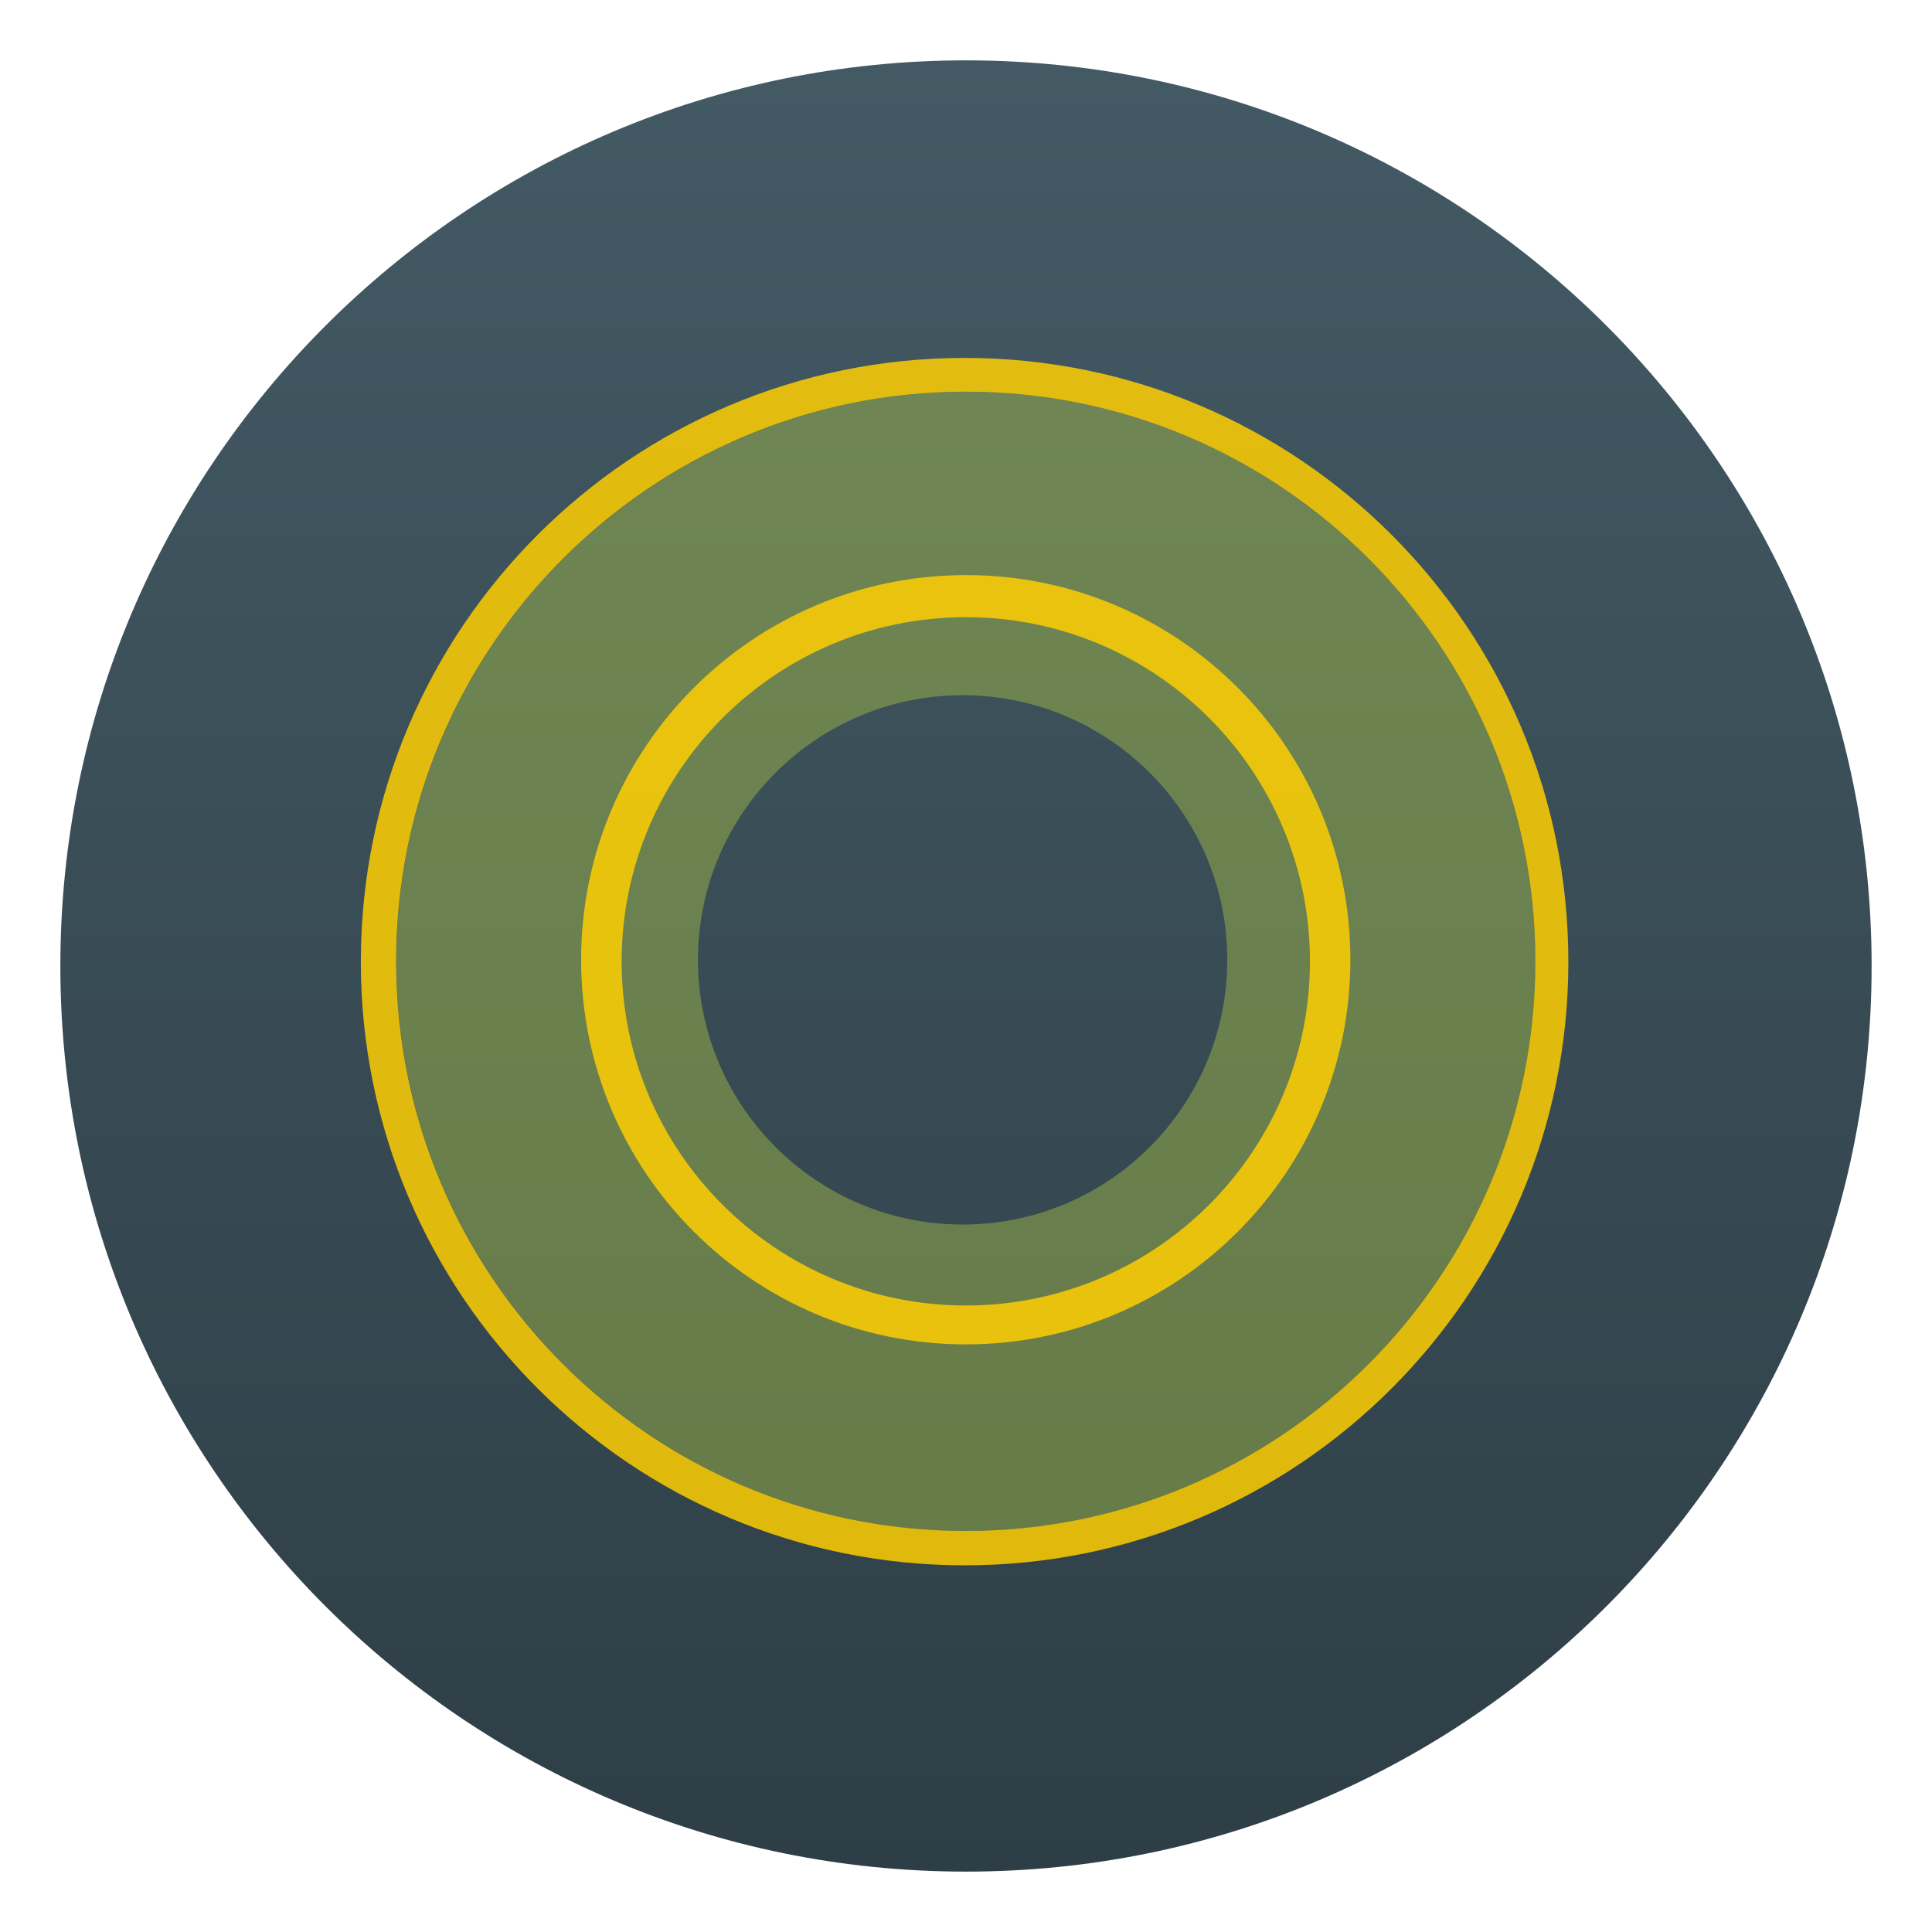
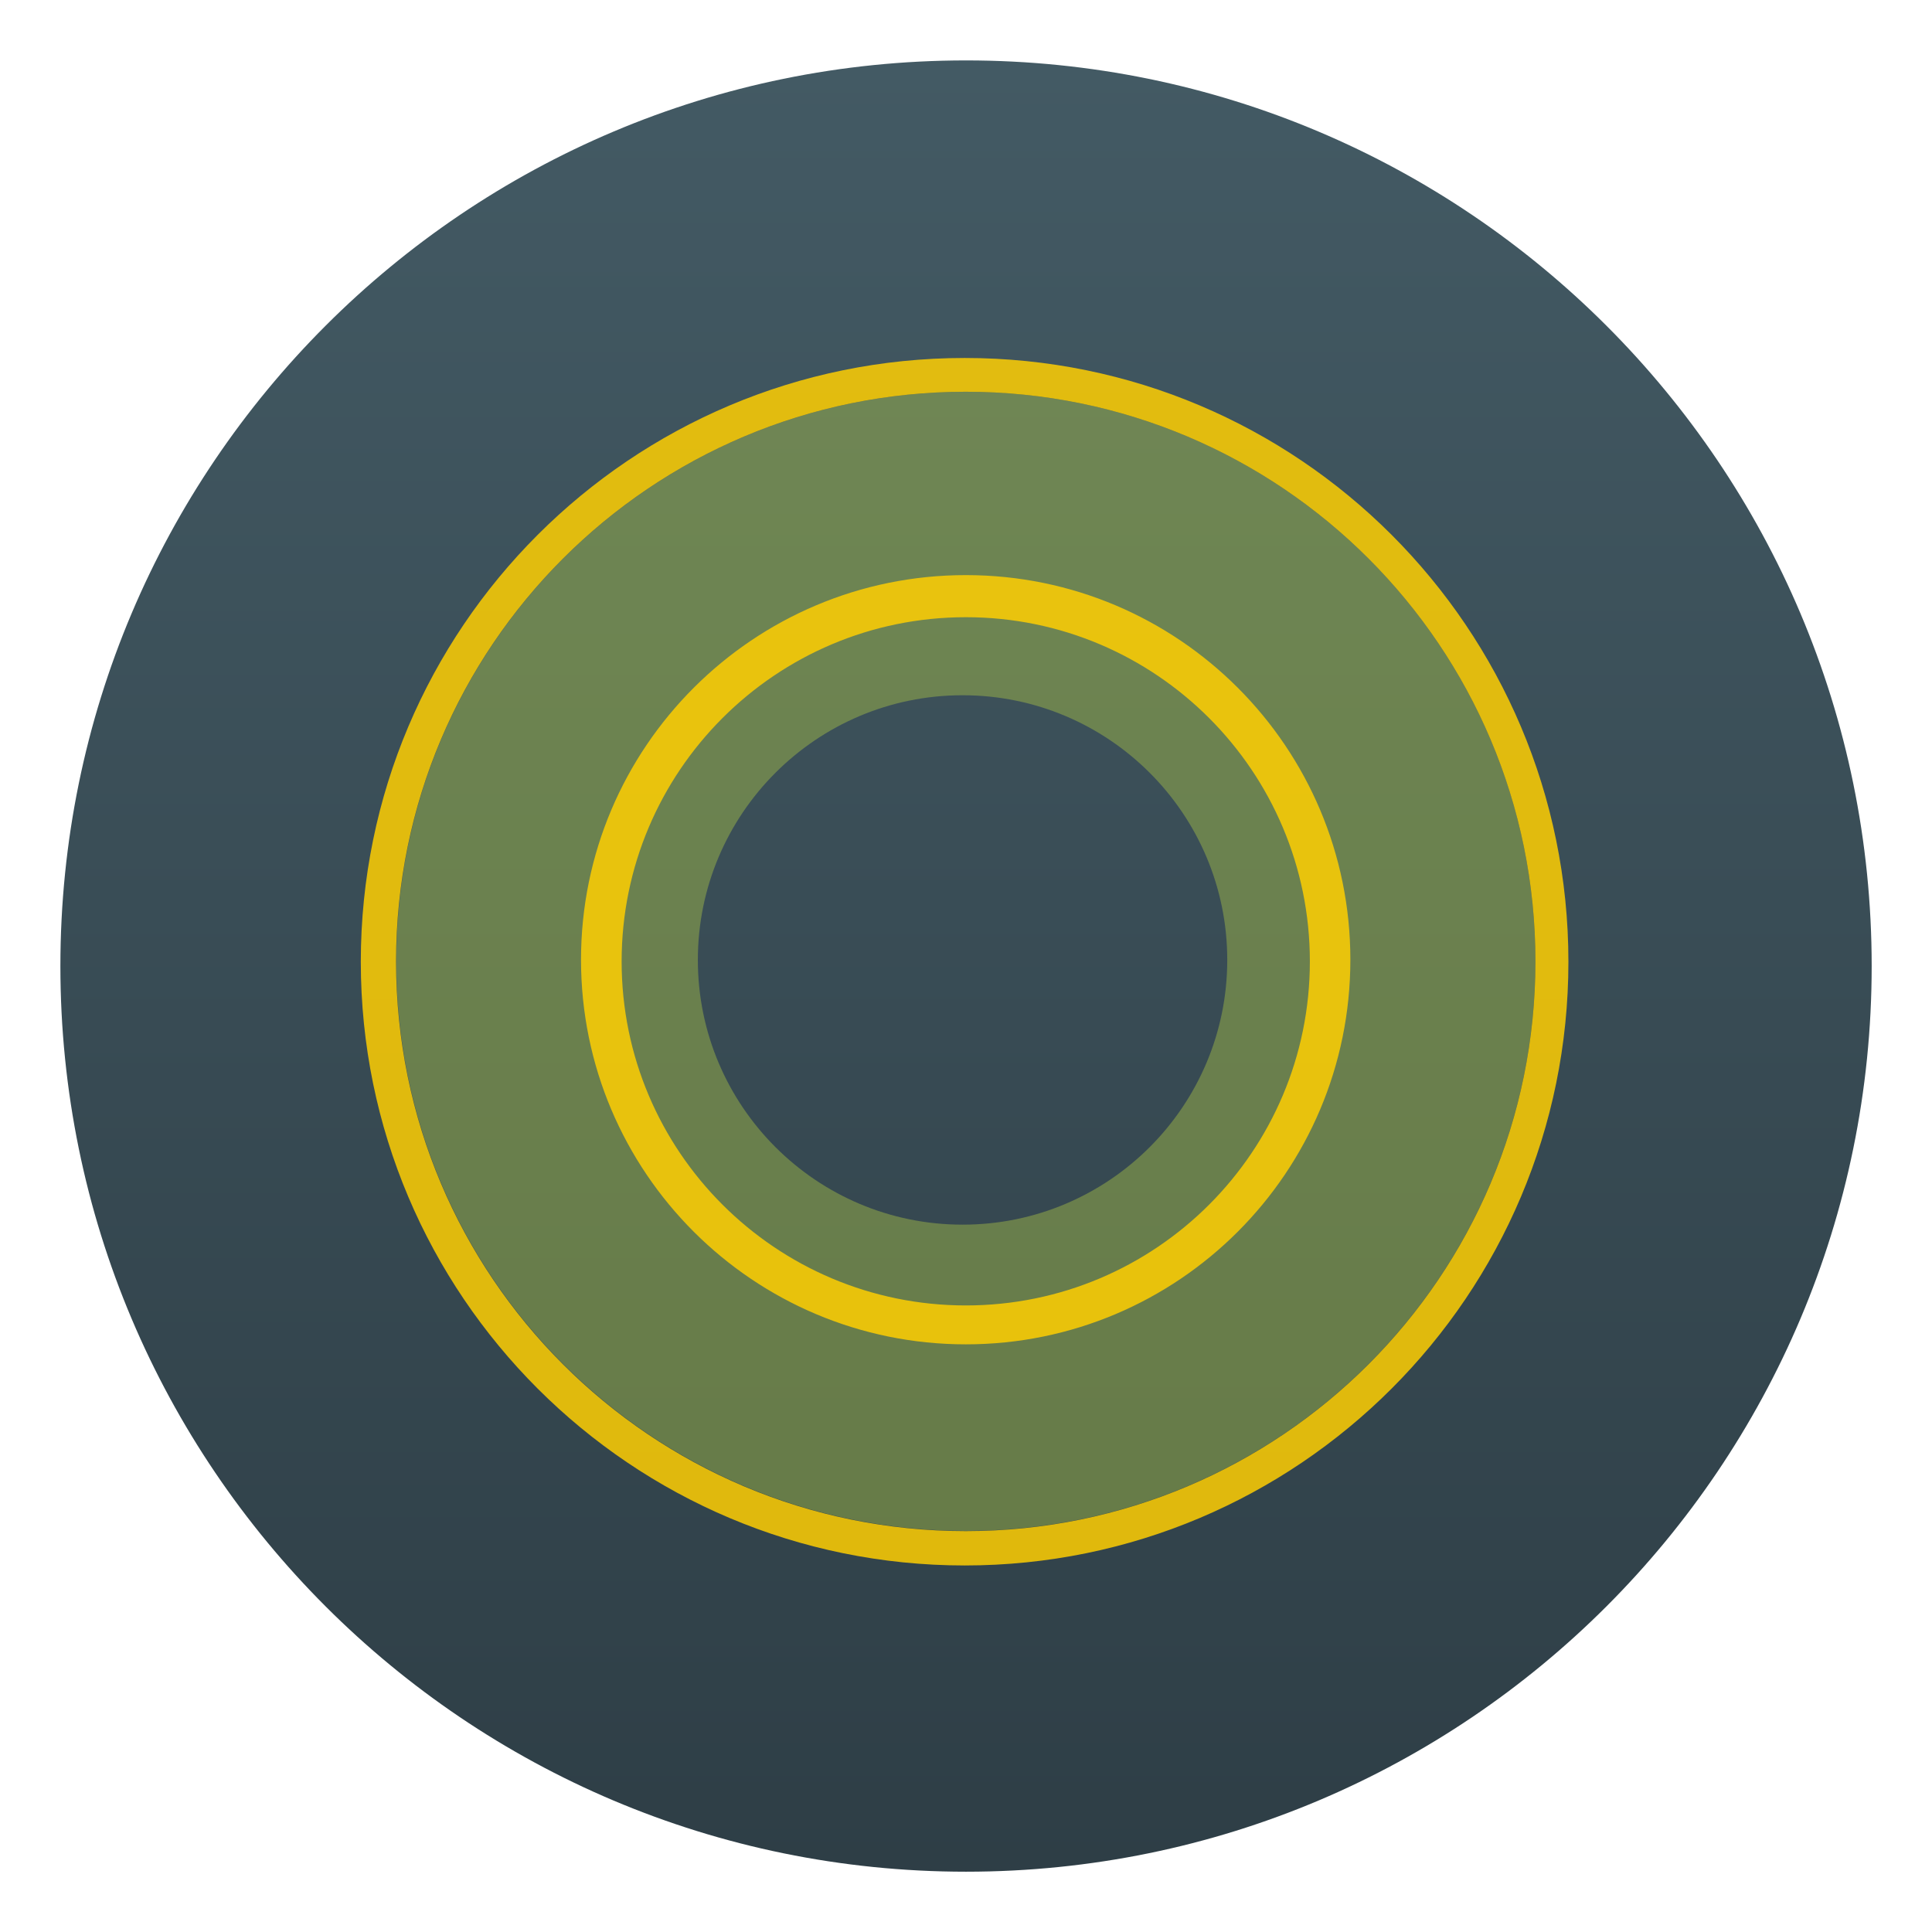
- <svg xmlns="http://www.w3.org/2000/svg" xmlns:ns1="http://www.openswatchbook.org/uri/2009/osb" xmlns:xlink="http://www.w3.org/1999/xlink" width="64" height="64" id="svg5453" version="1.1">
-   <defs id="defs5455">
-     <linearGradient ns1:paint="gradient" id="linearGradient4207">
-       <stop id="stop3371" offset="0" style="stop-color:#3498db;stop-opacity:1;" />
-       <stop id="stop3373" offset="1" style="stop-color:#3498db;stop-opacity:0;" />
-     </linearGradient>
-     <style type="text/css" id="current-color-scheme">.ColorScheme-Text {
-         color:#31363b;
-       }
-       .ColorScheme-Background{
-         color:#eff0f1;
-       }
-       .ColorScheme-ViewText {
-         color:#31363b;
-       }
-       .ColorScheme-ViewBackground{
-         color:#fcfcfc;
-       }
-       .ColorScheme-ViewHover {
-         color:#3daee9;
-       }
-       .ColorScheme-ViewFocus{
-         color:#3daee9;
-       }
-       .ColorScheme-ButtonText {
-         color:#31363b;
-       }
-       .ColorScheme-ButtonBackground{
-         color:#eff0f1;
-       }
-       .ColorScheme-ButtonHover {
-         color:#3daee9;
-       }
-       .ColorScheme-ButtonFocus{
-         color:#3daee9;
-       }</style>
-     <style type="text/css" id="current-color-scheme-8">.ColorScheme-Text {
-         color:#31363b;
-       }
-       .ColorScheme-Background{
-         color:#eff0f1;
-       }
-       .ColorScheme-ViewText {
-         color:#31363b;
-       }
-       .ColorScheme-ViewBackground{
-         color:#fcfcfc;
-       }
-       .ColorScheme-ViewHover {
-         color:#3daee9;
-       }
-       .ColorScheme-ViewFocus{
-         color:#3daee9;
-       }
-       .ColorScheme-ButtonText {
-         color:#31363b;
-       }
-       .ColorScheme-ButtonBackground{
-         color:#eff0f1;
-       }
-       .ColorScheme-ButtonHover {
-         color:#3daee9;
-       }
-       .ColorScheme-ButtonFocus{
-         color:#3daee9;
-       }</style>
-     <style type="text/css" id="current-color-scheme-7">.ColorScheme-Text {
-         color:#31363b;
-       }
-       .ColorScheme-Background{
-         color:#eff0f1;
-       }
-       .ColorScheme-ViewText {
-         color:#31363b;
-       }
-       .ColorScheme-ViewBackground{
-         color:#fcfcfc;
-       }
-       .ColorScheme-ViewHover {
-         color:#3daee9;
-       }
-       .ColorScheme-ViewFocus{
-         color:#3daee9;
-       }
-       .ColorScheme-ButtonText {
-         color:#31363b;
-       }
-       .ColorScheme-ButtonBackground{
-         color:#eff0f1;
-       }
-       .ColorScheme-ButtonHover {
-         color:#3daee9;
-       }
-       .ColorScheme-ButtonFocus{
-         color:#3daee9;
-       }</style>
-     <style type="text/css" id="current-color-scheme-0">.ColorScheme-Text {
-         color:#31363b;
-       }
-       .ColorScheme-Background{
-         color:#eff0f1;
-       }
-       .ColorScheme-ViewText {
-         color:#31363b;
-       }
-       .ColorScheme-ViewBackground{
-         color:#fcfcfc;
-       }
-       .ColorScheme-ViewHover {
-         color:#3daee9;
-       }
-       .ColorScheme-ViewFocus{
-         color:#3daee9;
-       }
-       .ColorScheme-ButtonText {
-         color:#31363b;
-       }
-       .ColorScheme-ButtonBackground{
-         color:#eff0f1;
-       }
-       .ColorScheme-ButtonHover {
-         color:#3daee9;
-       }
-       .ColorScheme-ButtonFocus{
-         color:#3daee9;
-       }</style>
-     <style type="text/css" id="current-color-scheme-8-6">.ColorScheme-Text {
-         color:#31363b;
-       }
-       .ColorScheme-Background{
-         color:#eff0f1;
-       }
-       .ColorScheme-ViewText {
-         color:#31363b;
-       }
-       .ColorScheme-ViewBackground{
-         color:#fcfcfc;
-       }
-       .ColorScheme-ViewHover {
-         color:#3daee9;
-       }
-       .ColorScheme-ViewFocus{
-         color:#3daee9;
-       }
-       .ColorScheme-ButtonText {
-         color:#31363b;
-       }
-       .ColorScheme-ButtonBackground{
-         color:#eff0f1;
-       }
-       .ColorScheme-ButtonHover {
-         color:#3daee9;
-       }
-       .ColorScheme-ButtonFocus{
-         color:#3daee9;
-       }</style>
-     <style type="text/css" id="current-color-scheme-7-6">.ColorScheme-Text {
-         color:#31363b;
-       }
-       .ColorScheme-Background{
-         color:#eff0f1;
-       }
-       .ColorScheme-ViewText {
-         color:#31363b;
-       }
-       .ColorScheme-ViewBackground{
-         color:#fcfcfc;
-       }
-       .ColorScheme-ViewHover {
-         color:#3daee9;
-       }
-       .ColorScheme-ViewFocus{
-         color:#3daee9;
-       }
-       .ColorScheme-ButtonText {
-         color:#31363b;
-       }
-       .ColorScheme-ButtonBackground{
-         color:#eff0f1;
-       }
-       .ColorScheme-ButtonHover {
-         color:#3daee9;
-       }
-       .ColorScheme-ButtonFocus{
-         color:#3daee9;
-       }</style>
-     <style type="text/css" id="current-color-scheme-4">.ColorScheme-Text {
-         color:#31363b;
-       }
-       .ColorScheme-Background{
-         color:#eff0f1;
-       }
-       .ColorScheme-ViewText {
-         color:#31363b;
-       }
-       .ColorScheme-ViewBackground{
-         color:#fcfcfc;
-       }
-       .ColorScheme-ViewHover {
-         color:#3daee9;
-       }
-       .ColorScheme-ViewFocus{
-         color:#3daee9;
-       }
-       .ColorScheme-ButtonText {
-         color:#31363b;
-       }
-       .ColorScheme-ButtonBackground{
-         color:#eff0f1;
-       }
-       .ColorScheme-ButtonHover {
-         color:#3daee9;
-       }
-       .ColorScheme-ButtonFocus{
-         color:#3daee9;
-       }</style>
-     <style type="text/css" id="current-color-scheme-8-0">.ColorScheme-Text {
-         color:#31363b;
-       }
-       .ColorScheme-Background{
-         color:#eff0f1;
-       }
-       .ColorScheme-ViewText {
-         color:#31363b;
-       }
-       .ColorScheme-ViewBackground{
-         color:#fcfcfc;
-       }
-       .ColorScheme-ViewHover {
-         color:#3daee9;
-       }
-       .ColorScheme-ViewFocus{
-         color:#3daee9;
-       }
-       .ColorScheme-ButtonText {
-         color:#31363b;
-       }
-       .ColorScheme-ButtonBackground{
-         color:#eff0f1;
-       }
-       .ColorScheme-ButtonHover {
-         color:#3daee9;
-       }
-       .ColorScheme-ButtonFocus{
-         color:#3daee9;
-       }</style>
-     <style type="text/css" id="current-color-scheme-7-7">.ColorScheme-Text {
-         color:#31363b;
-       }
-       .ColorScheme-Background{
-         color:#eff0f1;
-       }
-       .ColorScheme-ViewText {
-         color:#31363b;
-       }
-       .ColorScheme-ViewBackground{
-         color:#fcfcfc;
-       }
-       .ColorScheme-ViewHover {
-         color:#3daee9;
-       }
-       .ColorScheme-ViewFocus{
-         color:#3daee9;
-       }
-       .ColorScheme-ButtonText {
-         color:#31363b;
-       }
-       .ColorScheme-ButtonBackground{
-         color:#eff0f1;
-       }
-       .ColorScheme-ButtonHover {
-         color:#3daee9;
-       }
-       .ColorScheme-ButtonFocus{
-         color:#3daee9;
-       }</style>
-     <clipPath id="clipPath-097322657">
-       <g id="g4210" transform="translate(0,-1004.362)">
-         <path id="path4212" fill="#1890d0" transform="matrix(15.33333,0,0,11.5,415,878.8622)" d="m -24,13 c 0,1.105 -0.672,2 -1.5,2 -0.828,0 -1.5,-0.895 -1.5,-2 0,-1.105 0.672,-2 1.5,-2 0.828,0 1.5,0.895 1.5,2 z" />
-       </g>
-     </clipPath>
-     <linearGradient id="linearGradient4191">
-       <stop style="stop-color:#2e3e46;stop-opacity:1" offset="0" id="stop4193" />
-       <stop style="stop-color:#435a64;stop-opacity:1" offset="1" id="stop4195" />
-     </linearGradient>
-     <linearGradient id="c" x1="98.123" x2="510.56" y1="1517.5" y2="828.58" gradientTransform="matrix(0.049548,0,0,0.04759,27.933,-18.339)" gradientUnits="userSpaceOnUse">
-       <stop stop-color="#7ccbea" offset="0" id="stop878" />
-       <stop stop-color="#00b9ff" offset="1" id="stop880" />
-     </linearGradient>
-     <linearGradient id="b" x1="-323.88" x2="75.682" y1="1270.6" y2="1061.4" gradientTransform="matrix(0.049548,0,0,0.04759,27.933,-18.339)" gradientUnits="userSpaceOnUse">
-       <stop stop-color="#00b2ed" offset="0" id="stop883" />
-       <stop stop-color="#009bdb" offset="1" id="stop885" />
-     </linearGradient>
-     <linearGradient id="a" x1="73.727" x2="90.762" y1="1076.4" y2="571" gradientTransform="matrix(0.049548,0,0,0.04759,27.933,-18.339)" gradientUnits="userSpaceOnUse">
-       <stop stop-color="#01a8ec" offset="0" id="stop888" />
-       <stop stop-color="#74d8ff" offset="1" id="stop890" />
-     </linearGradient>
-     <linearGradient id="linearGradient862" x1="7.937" x2="7.937" y1="15.081" y2="1.852" gradientTransform="matrix(3.247612,0,0,3.247612,387.8522,502.0252)" gradientUnits="userSpaceOnUse">
-       <stop stop-color="#202020" offset="0" id="stop893" />
-       <stop stop-color="#4d4d4d" offset="1" id="stop895" />
-     </linearGradient>
-     <linearGradient xlink:href="#linearGradient4191" id="linearGradient4174-5" x1="409.571" y1="543.798" x2="409.571" y2="503.798" gradientUnits="userSpaceOnUse" gradientTransform="matrix(0.9451726,0,0,0.9451726,87.16124,28.42729)" />
-     <style type="text/css" id="current-color-scheme-3">.ColorScheme-Text {
-         color:#31363b;
-       }
-       .ColorScheme-Background{
-         color:#eff0f1;
-       }
-       .ColorScheme-ViewText {
-         color:#31363b;
-       }
-       .ColorScheme-ViewBackground{
-         color:#fcfcfc;
-       }
-       .ColorScheme-ViewHover {
-         color:#3daee9;
-       }
-       .ColorScheme-ViewFocus{
-         color:#3daee9;
-       }
-       .ColorScheme-ButtonText {
-         color:#31363b;
-       }
-       .ColorScheme-ButtonBackground{
-         color:#eff0f1;
-       }
-       .ColorScheme-ButtonHover {
-         color:#3daee9;
-       }
-       .ColorScheme-ButtonFocus{
-         color:#3daee9;
-       }</style>
-     <style type="text/css" id="current-color-scheme-8-5">.ColorScheme-Text {
-         color:#31363b;
-       }
-       .ColorScheme-Background{
-         color:#eff0f1;
-       }
-       .ColorScheme-ViewText {
-         color:#31363b;
-       }
-       .ColorScheme-ViewBackground{
-         color:#fcfcfc;
-       }
-       .ColorScheme-ViewHover {
-         color:#3daee9;
-       }
-       .ColorScheme-ViewFocus{
-         color:#3daee9;
-       }
-       .ColorScheme-ButtonText {
-         color:#31363b;
-       }
-       .ColorScheme-ButtonBackground{
-         color:#eff0f1;
-       }
-       .ColorScheme-ButtonHover {
-         color:#3daee9;
-       }
-       .ColorScheme-ButtonFocus{
-         color:#3daee9;
-       }</style>
-     <style type="text/css" id="current-color-scheme-7-62">.ColorScheme-Text {
-         color:#31363b;
-       }
-       .ColorScheme-Background{
-         color:#eff0f1;
-       }
-       .ColorScheme-ViewText {
-         color:#31363b;
-       }
-       .ColorScheme-ViewBackground{
-         color:#fcfcfc;
-       }
-       .ColorScheme-ViewHover {
-         color:#3daee9;
-       }
-       .ColorScheme-ViewFocus{
-         color:#3daee9;
-       }
-       .ColorScheme-ButtonText {
-         color:#31363b;
-       }
-       .ColorScheme-ButtonBackground{
-         color:#eff0f1;
-       }
-       .ColorScheme-ButtonHover {
-         color:#3daee9;
-       }
-       .ColorScheme-ButtonFocus{
-         color:#3daee9;
-       }</style>
-     <style type="text/css" id="current-color-scheme-0-9">.ColorScheme-Text {
-         color:#31363b;
-       }
-       .ColorScheme-Background{
-         color:#eff0f1;
-       }
-       .ColorScheme-ViewText {
-         color:#31363b;
-       }
-       .ColorScheme-ViewBackground{
-         color:#fcfcfc;
-       }
-       .ColorScheme-ViewHover {
-         color:#3daee9;
-       }
-       .ColorScheme-ViewFocus{
-         color:#3daee9;
-       }
-       .ColorScheme-ButtonText {
-         color:#31363b;
-       }
-       .ColorScheme-ButtonBackground{
-         color:#eff0f1;
-       }
-       .ColorScheme-ButtonHover {
-         color:#3daee9;
-       }
-       .ColorScheme-ButtonFocus{
-         color:#3daee9;
-       }</style>
-     <style type="text/css" id="current-color-scheme-8-6-1">.ColorScheme-Text {
-         color:#31363b;
-       }
-       .ColorScheme-Background{
-         color:#eff0f1;
-       }
-       .ColorScheme-ViewText {
-         color:#31363b;
-       }
-       .ColorScheme-ViewBackground{
-         color:#fcfcfc;
-       }
-       .ColorScheme-ViewHover {
-         color:#3daee9;
-       }
-       .ColorScheme-ViewFocus{
-         color:#3daee9;
-       }
-       .ColorScheme-ButtonText {
-         color:#31363b;
-       }
-       .ColorScheme-ButtonBackground{
-         color:#eff0f1;
-       }
-       .ColorScheme-ButtonHover {
-         color:#3daee9;
-       }
-       .ColorScheme-ButtonFocus{
-         color:#3daee9;
-       }</style>
-     <style type="text/css" id="current-color-scheme-7-6-2">.ColorScheme-Text {
-         color:#31363b;
-       }
-       .ColorScheme-Background{
-         color:#eff0f1;
-       }
-       .ColorScheme-ViewText {
-         color:#31363b;
-       }
-       .ColorScheme-ViewBackground{
-         color:#fcfcfc;
-       }
-       .ColorScheme-ViewHover {
-         color:#3daee9;
-       }
-       .ColorScheme-ViewFocus{
-         color:#3daee9;
-       }
-       .ColorScheme-ButtonText {
-         color:#31363b;
-       }
-       .ColorScheme-ButtonBackground{
-         color:#eff0f1;
-       }
-       .ColorScheme-ButtonHover {
-         color:#3daee9;
-       }
-       .ColorScheme-ButtonFocus{
-         color:#3daee9;
-       }</style>
-     <style type="text/css" id="current-color-scheme-4-7">.ColorScheme-Text {
-         color:#31363b;
-       }
-       .ColorScheme-Background{
-         color:#eff0f1;
-       }
-       .ColorScheme-ViewText {
-         color:#31363b;
-       }
-       .ColorScheme-ViewBackground{
-         color:#fcfcfc;
-       }
-       .ColorScheme-ViewHover {
-         color:#3daee9;
-       }
-       .ColorScheme-ViewFocus{
-         color:#3daee9;
-       }
-       .ColorScheme-ButtonText {
-         color:#31363b;
-       }
-       .ColorScheme-ButtonBackground{
-         color:#eff0f1;
-       }
-       .ColorScheme-ButtonHover {
-         color:#3daee9;
-       }
-       .ColorScheme-ButtonFocus{
-         color:#3daee9;
-       }</style>
-     <style type="text/css" id="current-color-scheme-8-0-0">.ColorScheme-Text {
-         color:#31363b;
-       }
-       .ColorScheme-Background{
-         color:#eff0f1;
-       }
-       .ColorScheme-ViewText {
-         color:#31363b;
-       }
-       .ColorScheme-ViewBackground{
-         color:#fcfcfc;
-       }
-       .ColorScheme-ViewHover {
-         color:#3daee9;
-       }
-       .ColorScheme-ViewFocus{
-         color:#3daee9;
-       }
-       .ColorScheme-ButtonText {
-         color:#31363b;
-       }
-       .ColorScheme-ButtonBackground{
-         color:#eff0f1;
-       }
-       .ColorScheme-ButtonHover {
-         color:#3daee9;
-       }
-       .ColorScheme-ButtonFocus{
-         color:#3daee9;
-       }</style>
-     <style type="text/css" id="current-color-scheme-7-7-9">.ColorScheme-Text {
-         color:#31363b;
-       }
-       .ColorScheme-Background{
-         color:#eff0f1;
-       }
-       .ColorScheme-ViewText {
-         color:#31363b;
-       }
-       .ColorScheme-ViewBackground{
-         color:#fcfcfc;
-       }
-       .ColorScheme-ViewHover {
-         color:#3daee9;
-       }
-       .ColorScheme-ViewFocus{
-         color:#3daee9;
-       }
-       .ColorScheme-ButtonText {
-         color:#31363b;
-       }
-       .ColorScheme-ButtonBackground{
-         color:#eff0f1;
-       }
-       .ColorScheme-ButtonHover {
-         color:#3daee9;
-       }
-       .ColorScheme-ButtonFocus{
-         color:#3daee9;
-       }</style>
-     <clipPath id="clipPath-097322657-3">
-       <g id="g4210-6" transform="translate(0,-1004.362)">
-         <path id="path4212-0" fill="#1890d0" transform="matrix(15.33333,0,0,11.5,415,878.8622)" d="m -24,13 c 0,1.105 -0.672,2 -1.5,2 -0.828,0 -1.5,-0.895 -1.5,-2 0,-1.105 0.672,-2 1.5,-2 0.828,0 1.5,0.895 1.5,2 z" />
-       </g>
-     </clipPath>
-     <linearGradient id="linearGradient862-0" x1="7.937" x2="7.937" y1="15.081" y2="1.852" gradientTransform="matrix(3.247612,0,0,3.247612,442.0682,488.2876)" gradientUnits="userSpaceOnUse">
-       <stop stop-color="#202020" offset="0" id="stop893-2" />
-       <stop stop-color="#4d4d4d" offset="1" id="stop895-3" />
-     </linearGradient>
-     <linearGradient id="bg" x1="1" x2="47" gradientTransform="rotate(-90,24,24)" gradientUnits="userSpaceOnUse">
-       <stop style="stop-color:#182f40" offset="0" id="stop894" />
-       <stop style="stop-color:#1d394e" offset="1" id="stop896" />
-     </linearGradient>
-     <style type="text/css" id="style997" />
-     <linearGradient id="b-4" x1="97.425" x2="97.425" y1="-9.007" y2="209.87" gradientTransform="matrix(0.3,0,0,0.3,2,2.0001)" gradientUnits="userSpaceOnUse">
-       <stop stop-color="#5beaff" offset="0" id="stop999" />
-       <stop stop-color="#4076ff" offset="1" id="stop1001" />
+ <svg xmlns="http://www.w3.org/2000/svg" width="64" height="64" version="1.1" viewBox="0 0 16.933 16.933">
+   <defs>
+     <linearGradient id="linearGradient4174-5" x1="409.57" x2="409.57" y1="543.8" y2="503.8" gradientTransform="matrix(.39688 0 0 .39688 -152.32 -198.48)" gradientUnits="userSpaceOnUse">
+       <stop stop-color="#2e3e46" offset="0" />
+       <stop stop-color="#435a64" offset="1" />
    </linearGradient>
  </defs>
-   <g id="layer1" transform="translate(-384.5714,-499.798)">
-     <g id="g4441" transform="matrix(1.163809,0,0,1.163809,-66.81466,-85.46386)">
-       <g id="g956-0" transform="matrix(1.363637,0,0,1.363637,-230.1044,-183.4924)">
-         <rect ry="18.903" y="504.603" x="454.428" height="37.807" width="37.807" id="rect4166-6" style="opacity:1;fill:url(#linearGradient4174-5);fill-opacity:1;stroke:none;stroke-width:2.567;stroke-miterlimit:4;stroke-dasharray:none;stroke-opacity:0.55" />
-         <path id="path4252-1" d="m 473.33,511.52 c -6.568,0 -11.89,5.324 -11.89,11.89 0,6.568 5.324,11.89 11.89,11.89 6.568,0 11.89,-5.324 11.89,-11.89 0,-6.565 -5.324,-11.89 -11.89,-11.89 m -0.069,6.335 c 3.049,0 5.524,2.471 5.524,5.524 0,3.049 -2.471,5.524 -5.524,5.524 -3.049,0 -5.524,-2.475 -5.524,-5.524 0,-3.049 2.475,-5.524 5.524,-5.524 m 0,0" style="fill:#b9d543;fill-opacity:0.388;fill-rule:nonzero;stroke:none;stroke-width:0.84" />
-         <path style="fill:#ffce02;fill-opacity:0.847;fill-rule:nonzero;stroke:none;stroke-width:0.84" d="m 473.305,510.814 c -6.962,0 -12.605,5.642 -12.605,12.603 0,6.958 5.644,12.6 12.605,12.6 6.958,0 12.6,-5.642 12.6,-12.6 0,-6.962 -5.642,-12.603 -12.6,-12.603 z m 0.022,0.705 c 6.568,0 11.89,5.324 11.89,11.89 0,6.568 -5.324,11.89 -11.89,11.89 -6.568,0 -11.89,-5.324 -11.89,-11.89 0,-6.565 5.324,-11.89 11.89,-11.89 z m 0.003,3.828 c -4.434,0 -8.032,3.594 -8.032,8.029 0,4.434 3.597,8.029 8.032,8.029 4.434,0 8.025,-3.594 8.025,-8.029 0,-4.434 -3.59,-8.029 -8.025,-8.029 z m 0,0.879 c 3.965,0 7.181,3.218 7.181,7.186 0,3.965 -3.216,7.181 -7.181,7.181 -3.965,0 -7.186,-3.216 -7.186,-7.181 0,-3.965 3.218,-7.186 7.186,-7.186 z" id="path4250-5" />
-       </g>
-     </g>
+   <g transform="translate(-1.3607 -.93549)">
+     <rect x="1.89" y="1.465" width="15.875" height="15.875" ry="7.938" fill="url(#linearGradient4174-5)" />
+     <path d="m9.826 4.369c-2.758 0-4.992 2.236-4.992 4.992 0 2.758 2.236 4.992 4.992 4.992 2.758 0 4.992-2.236 4.992-4.992 0-2.757-2.236-4.992-4.992-4.992m-0.029 2.66c1.28 0 2.32 1.038 2.32 2.32 0 1.28-1.038 2.32-2.32 2.32-1.28 0-2.32-1.039-2.32-2.32 0-1.28 1.039-2.32 2.32-2.32" fill="#b9d543" fill-opacity=".388" />
+     <path d="m9.816 4.073c-2.923 0-5.293 2.369-5.293 5.292 0 2.922 2.37 5.291 5.293 5.291 2.922 0 5.291-2.369 5.291-5.291 0-2.923-2.369-5.292-5.291-5.292zm0.009 0.296c2.758 0 4.993 2.236 4.993 4.993 0 2.758-2.236 4.993-4.993 4.993-2.758 0-4.993-2.236-4.993-4.993 0-2.757 2.236-4.993 4.993-4.993zm0.001 1.607c-1.862 0-3.373 1.509-3.373 3.371 0 1.862 1.51 3.371 3.373 3.371 1.862 0 3.37-1.509 3.37-3.371 0-1.862-1.508-3.371-3.37-3.371zm0 0.369c1.665 0 3.015 1.351 3.015 3.017 0 1.665-1.35 3.015-3.015 3.015-1.665 0-3.017-1.35-3.017-3.015 0-1.665 1.351-3.017 3.017-3.017z" fill="#ffce02" fill-opacity=".847" />
  </g>
</svg>
